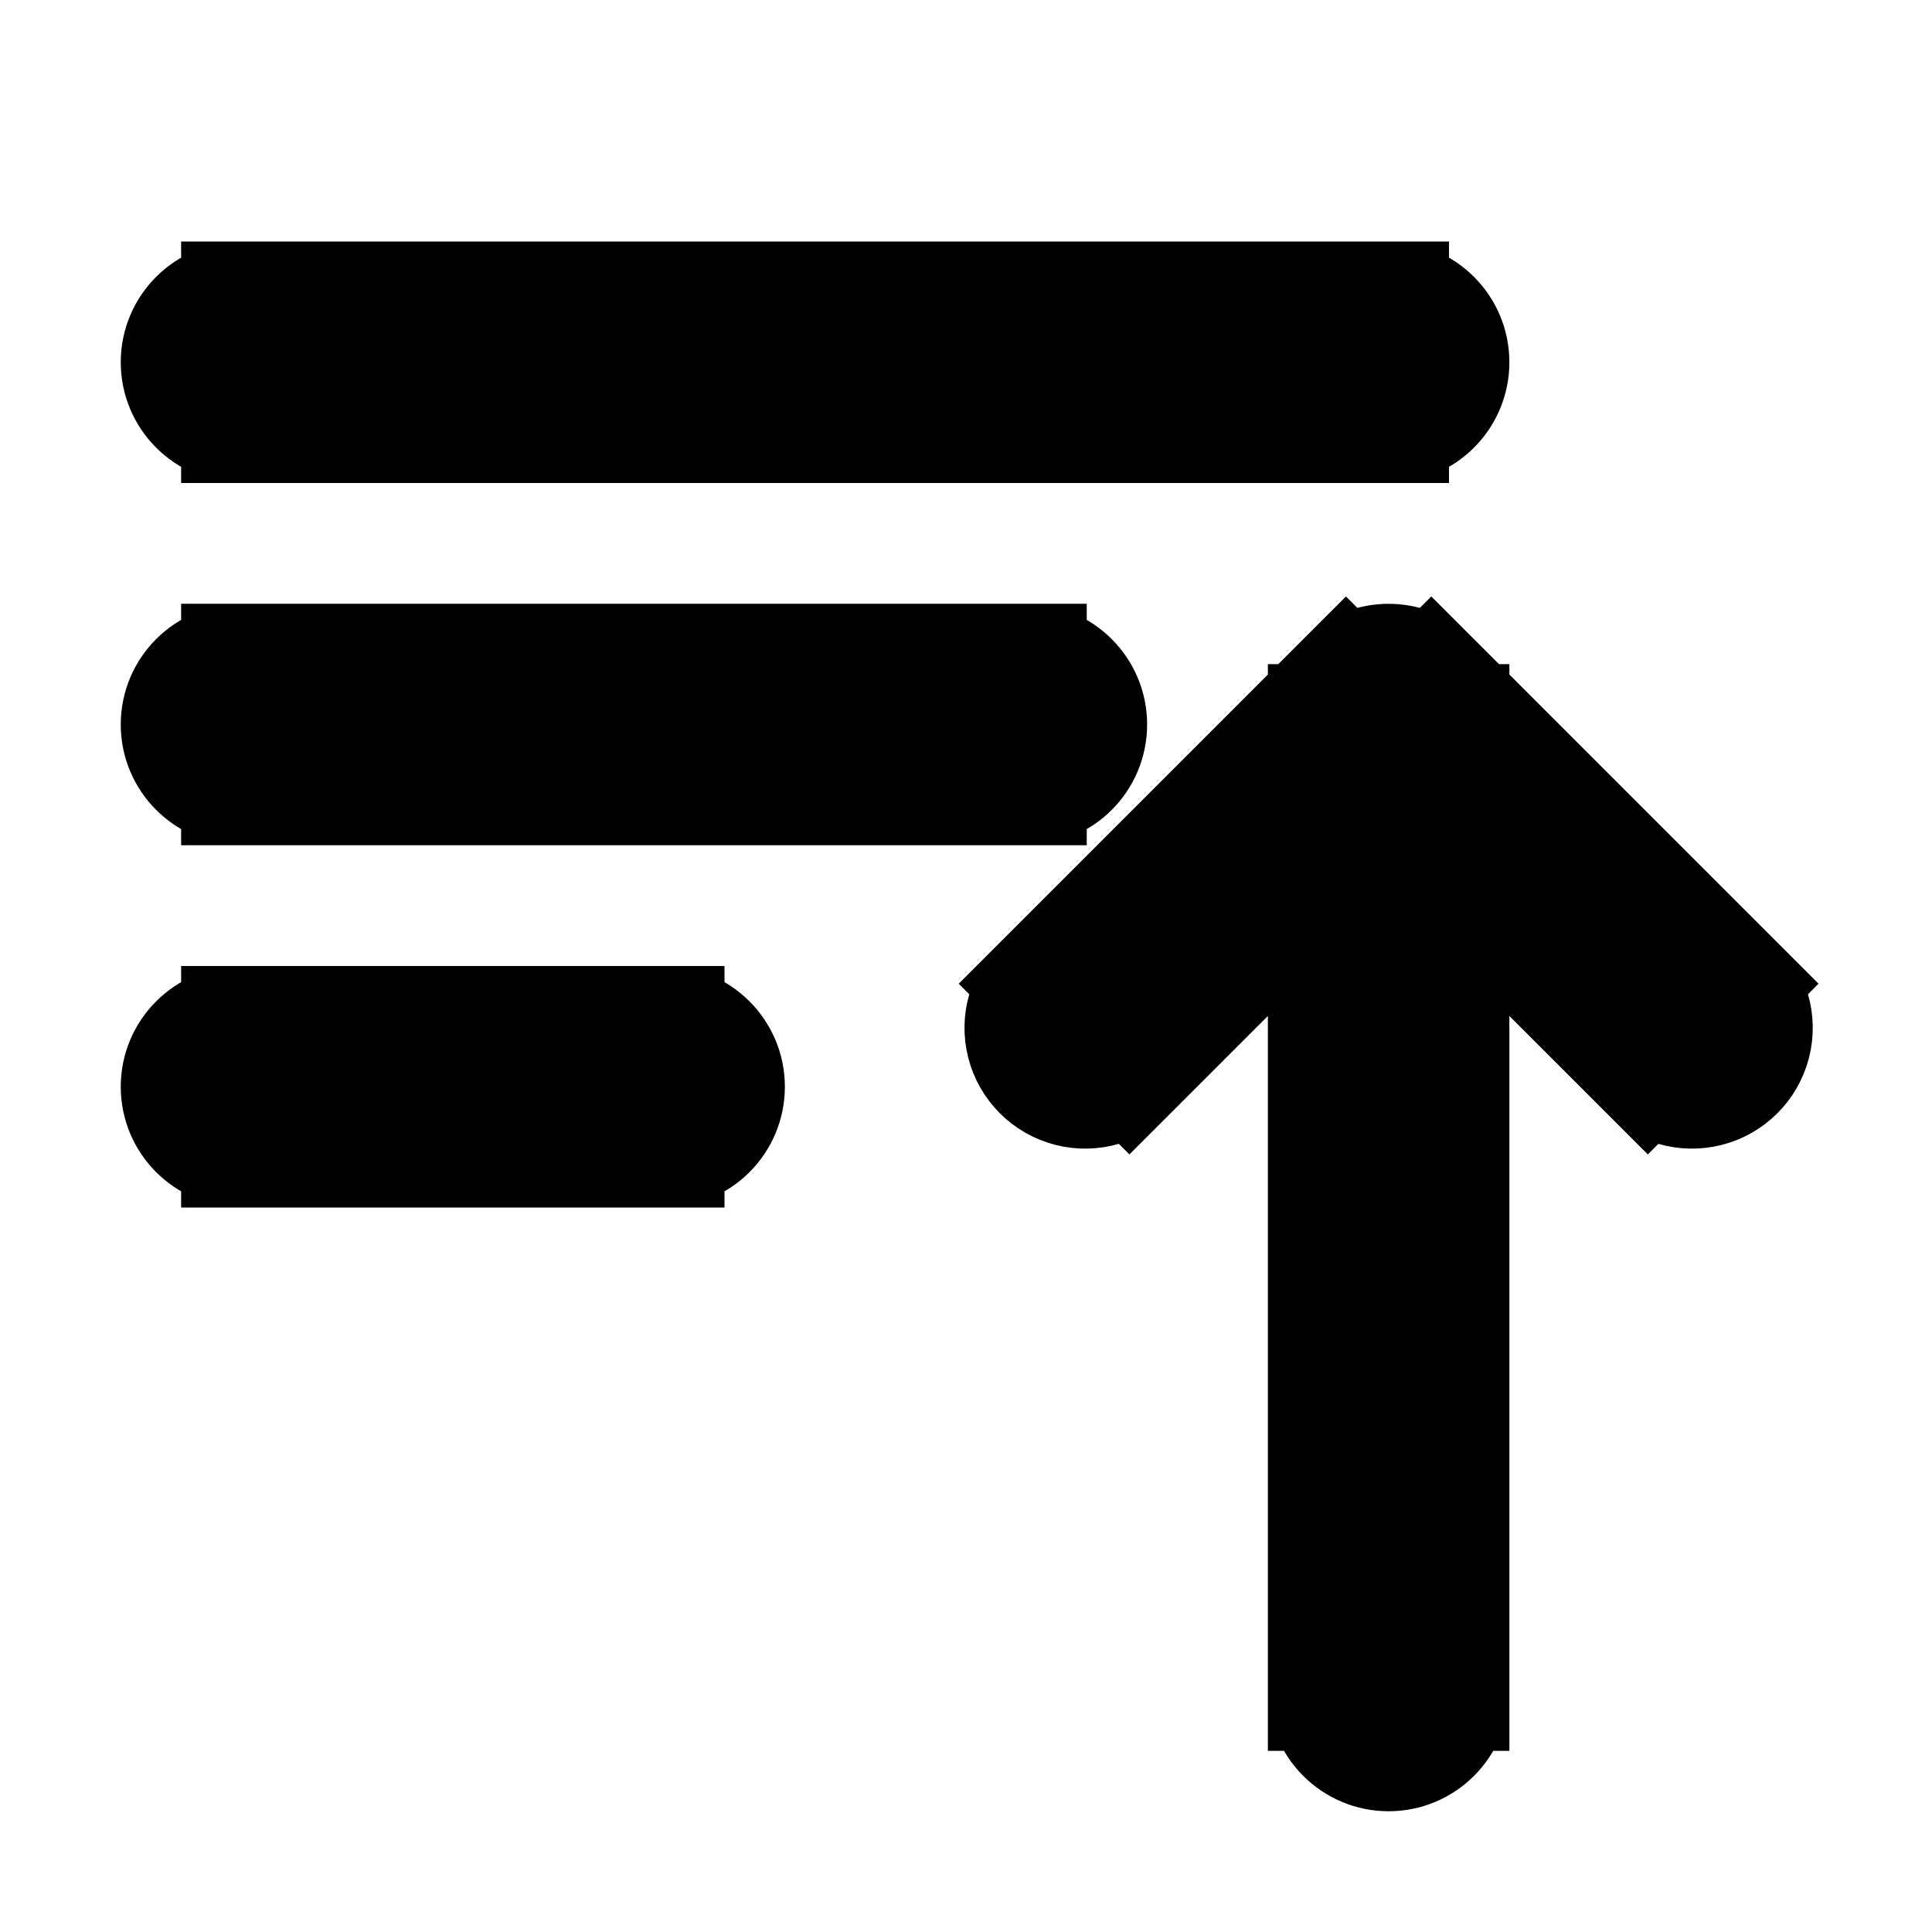
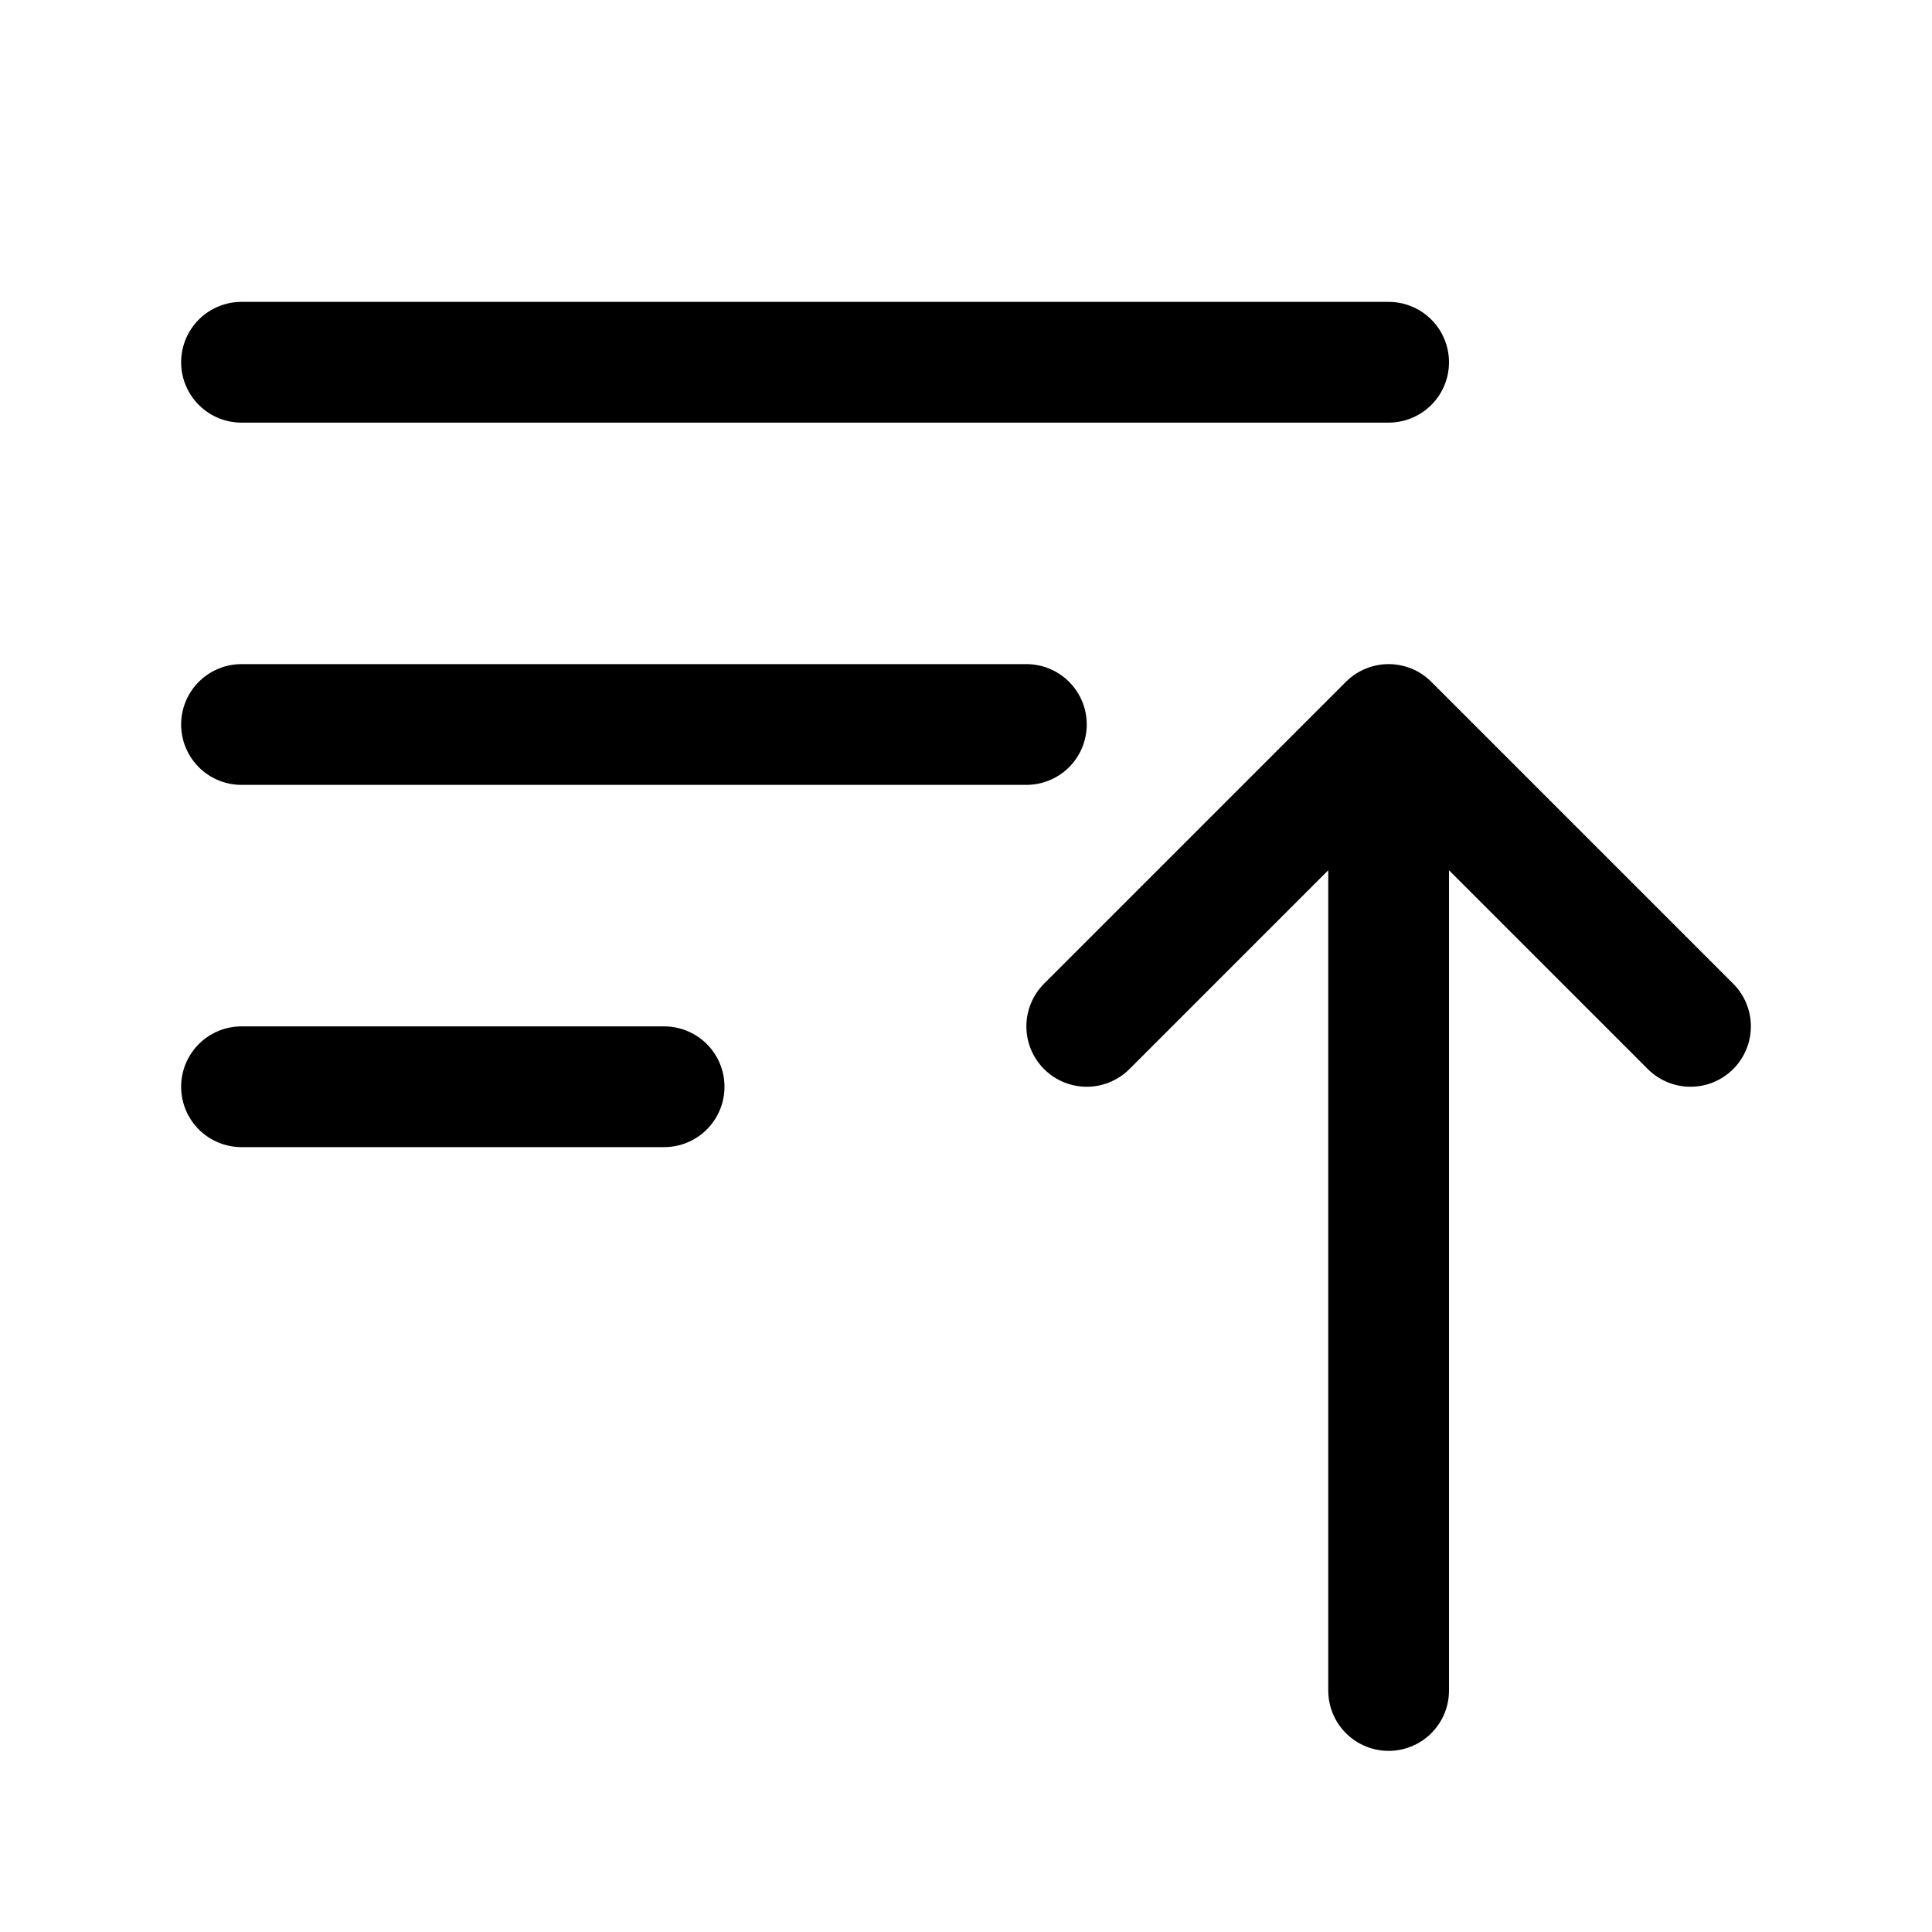
<svg xmlns="http://www.w3.org/2000/svg" fill="none" viewBox="0 0 24 24" stroke-width="1.5" stroke="currentColor" aria-hidden="true">
-   <path fill="#0F172A" d="M3 3.75a.75.75 0 000 1.5v-1.5zm14.25 1.5a.75.75 0 000-1.5v1.5zM3 8.25a.75.75 0 000 1.5v-1.5zm9.75 1.5a.75.75 0 000-1.5v1.5zm-9.75 3a.75.75 0 000 1.5v-1.5zm5.25 1.5a.75.75 0 000-1.5v1.5zm4.72-2.03a.75.75 0 101.06 1.06l-1.06-1.06zM17.25 9l.53-.53a.75.75 0 00-1.06 0l.53.53zm3.22 4.28a.75.75 0 101.06-1.06l-1.06 1.06zM16.5 21a.75.75 0 001.5 0h-1.5zM3 5.25h14.25v-1.5H3v1.5zm0 4.5h9.75v-1.5H3v1.5zm0 4.5h5.25v-1.5H3v1.5zm11.03-.97l3.75-3.75-1.06-1.06-3.75 3.75 1.06 1.06zm2.69-3.75l3.75 3.75 1.06-1.06-3.75-3.75-1.06 1.06zM18 21V9h-1.5v12H18z" />
+   <path stroke-linecap="round" stroke-linejoin="round" d="M3 4.5h14.25M3 9h9.75M3 13.5h5.25m5.25-.75L17.25 9m0 0L21 12.75M17.25 9v12" />
</svg>
